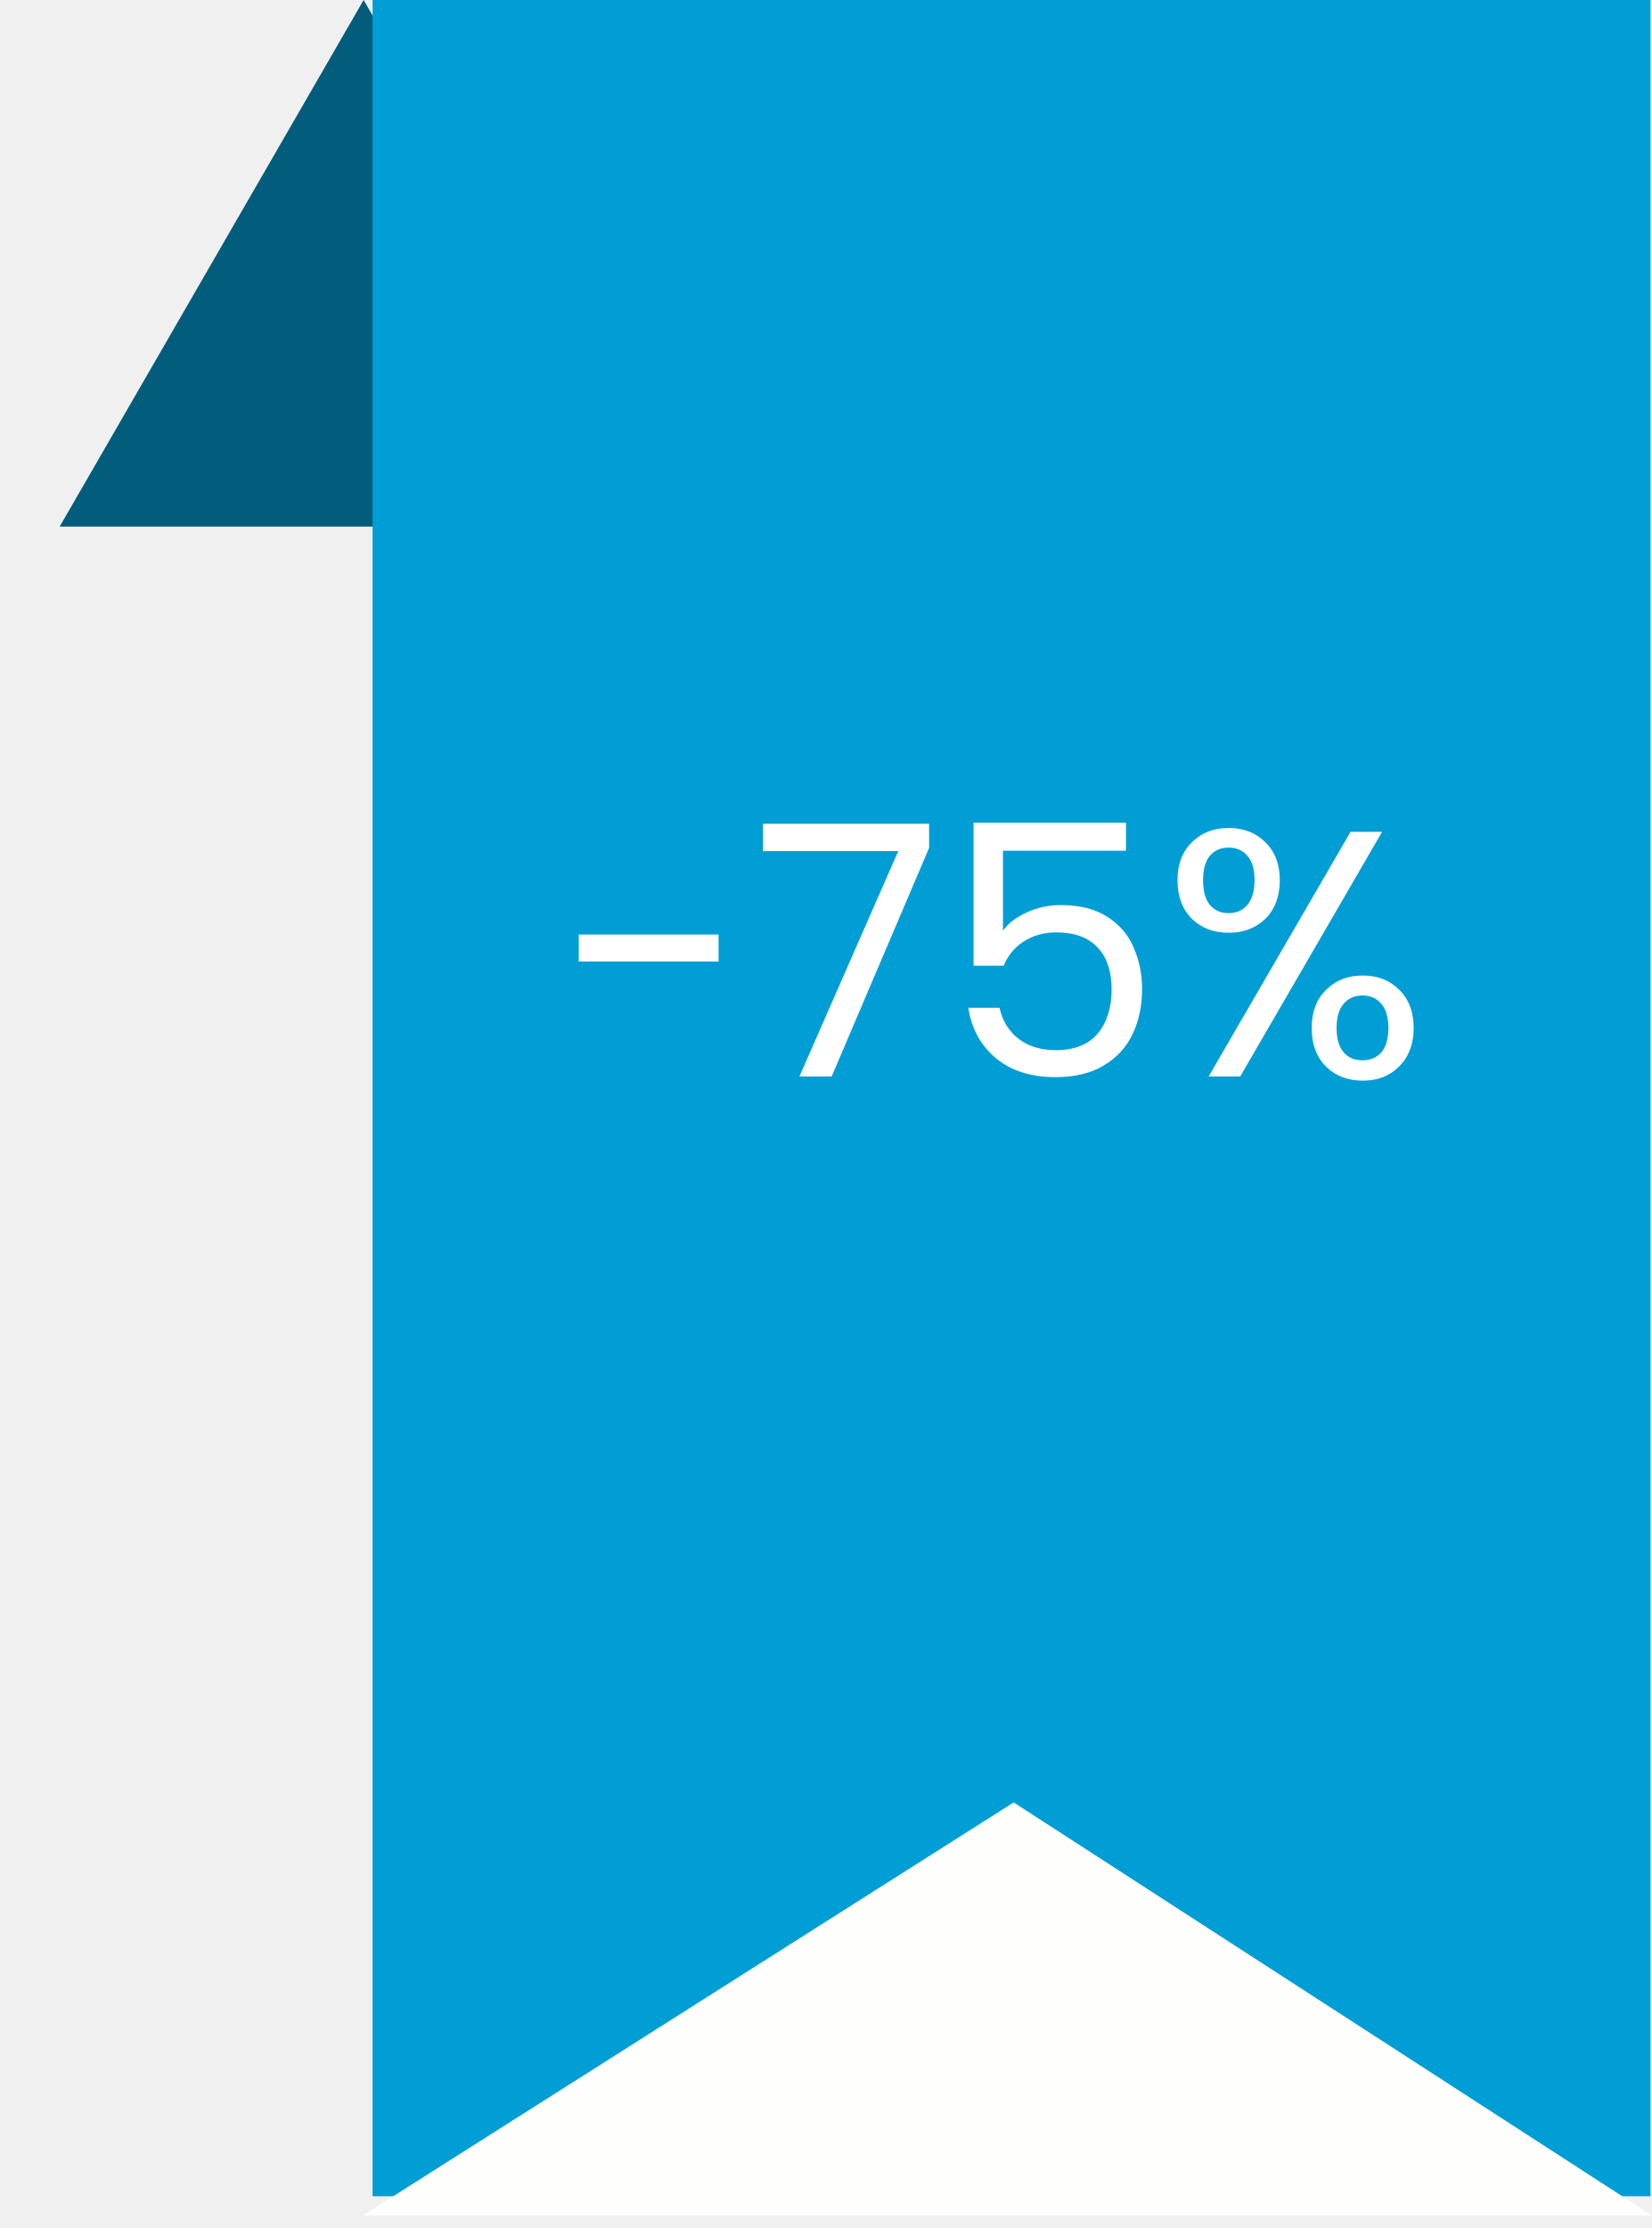
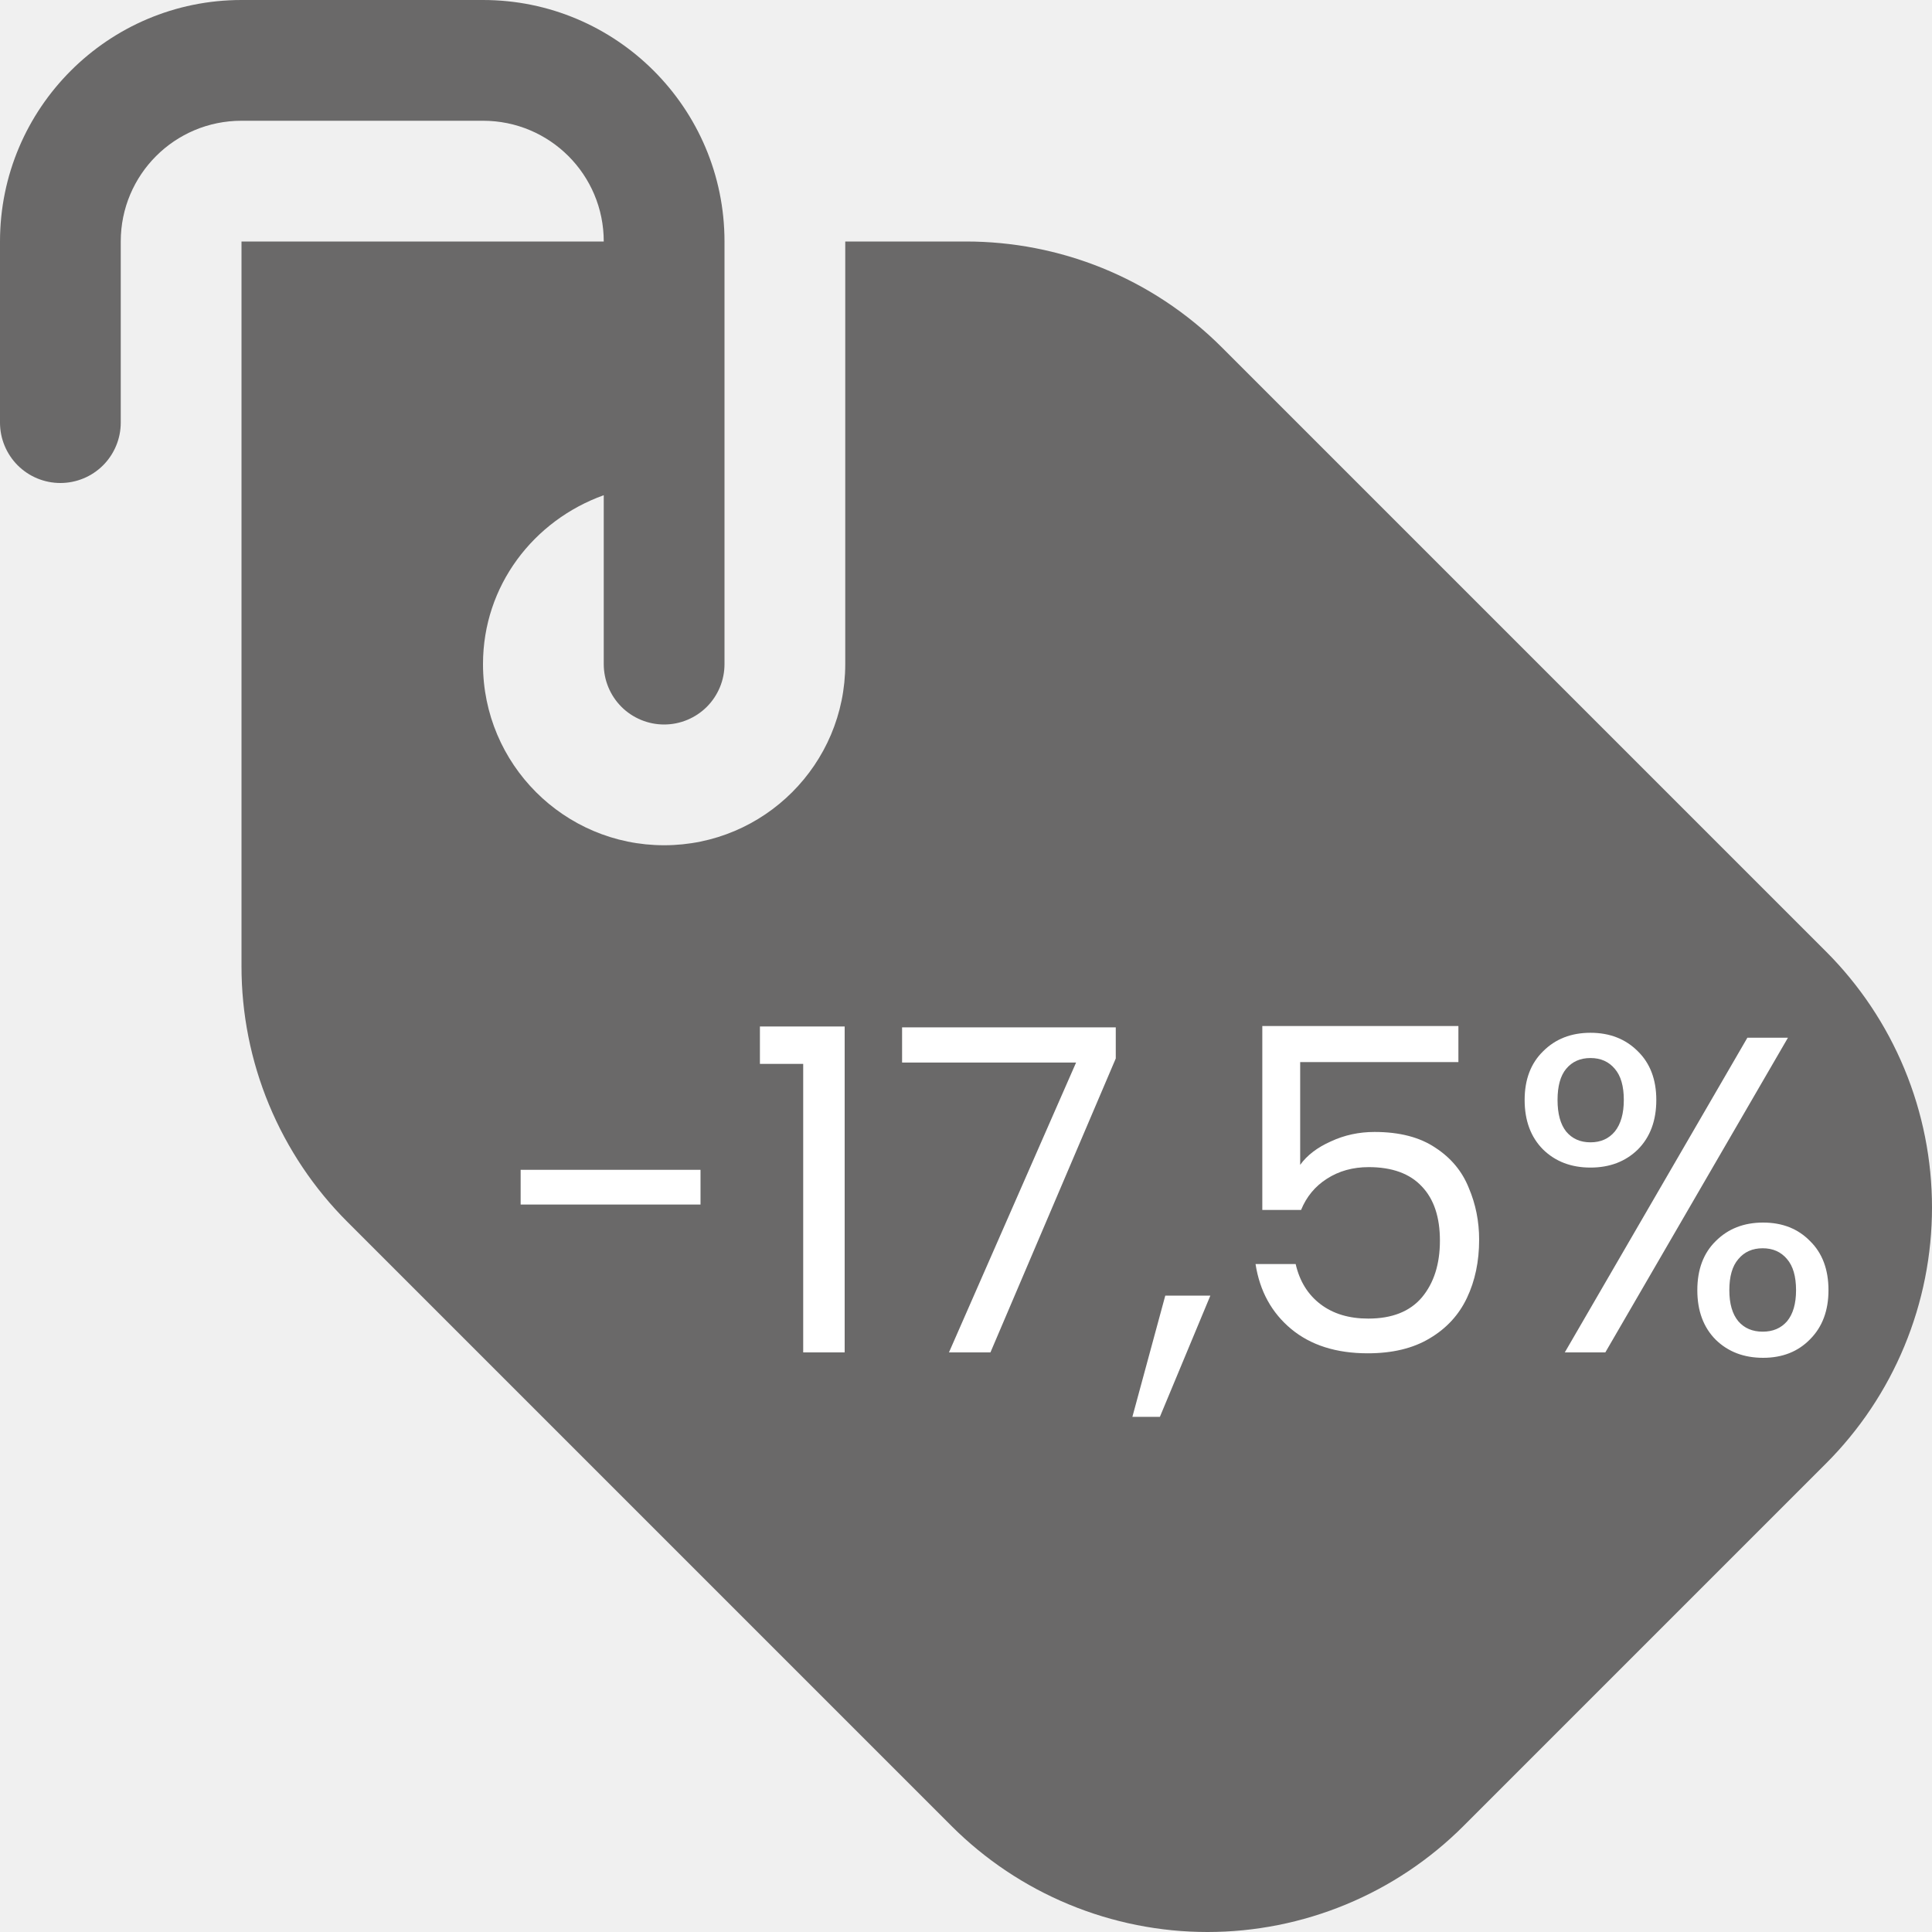
- <svg xmlns="http://www.w3.org/2000/svg" width="66" height="89" viewBox="0 0 66 89" fill="none">
-   <path d="M14.528 0L26.672 21.034H2.385L14.528 0Z" fill="#025C7B" />
-   <rect x="14.887" width="51.056" height="87.731" fill="#009ED4" />
-   <path d="M40.499 72L66 88.5H14.5L40.499 72Z" fill="#FEFEFC" />
-   <path d="M28.709 37.33V38.408H23.123V37.33H28.709ZM37.12 33.872L33.228 43H31.94L35.888 33.998H30.484V32.906H37.12V33.872ZM44.986 33.984H40.072V37.176C40.287 36.877 40.604 36.635 41.024 36.448C41.444 36.252 41.897 36.154 42.382 36.154C43.157 36.154 43.787 36.317 44.272 36.644C44.758 36.961 45.103 37.377 45.308 37.89C45.523 38.394 45.63 38.931 45.63 39.5C45.63 40.172 45.504 40.774 45.252 41.306C45 41.838 44.613 42.258 44.09 42.566C43.577 42.874 42.938 43.028 42.172 43.028C41.192 43.028 40.399 42.776 39.792 42.272C39.186 41.768 38.817 41.096 38.686 40.256H39.932C40.054 40.788 40.31 41.203 40.702 41.502C41.094 41.801 41.589 41.95 42.186 41.95C42.924 41.95 43.479 41.731 43.852 41.292C44.226 40.844 44.412 40.256 44.412 39.528C44.412 38.8 44.226 38.24 43.852 37.848C43.479 37.447 42.928 37.246 42.2 37.246C41.706 37.246 41.272 37.367 40.898 37.61C40.534 37.843 40.268 38.165 40.1 38.576H38.896V32.864H44.986V33.984ZM47.044 35.16C47.044 34.525 47.235 34.021 47.617 33.648C48 33.265 48.49 33.074 49.087 33.074C49.685 33.074 50.175 33.265 50.557 33.648C50.94 34.021 51.132 34.525 51.132 35.16C51.132 35.804 50.94 36.317 50.557 36.7C50.175 37.073 49.685 37.26 49.087 37.26C48.49 37.26 48 37.073 47.617 36.7C47.235 36.317 47.044 35.804 47.044 35.16ZM55.219 33.228L49.55 43H48.289L53.959 33.228H55.219ZM49.087 33.858C48.77 33.858 48.518 33.97 48.331 34.194C48.154 34.409 48.066 34.731 48.066 35.16C48.066 35.589 48.154 35.916 48.331 36.14C48.518 36.364 48.77 36.476 49.087 36.476C49.405 36.476 49.657 36.364 49.843 36.14C50.03 35.907 50.123 35.58 50.123 35.16C50.123 34.731 50.03 34.409 49.843 34.194C49.657 33.97 49.405 33.858 49.087 33.858ZM52.406 41.068C52.406 40.424 52.597 39.915 52.98 39.542C53.362 39.159 53.852 38.968 54.45 38.968C55.047 38.968 55.532 39.159 55.906 39.542C56.288 39.915 56.48 40.424 56.48 41.068C56.48 41.703 56.288 42.211 55.906 42.594C55.532 42.977 55.047 43.168 54.45 43.168C53.852 43.168 53.362 42.981 52.98 42.608C52.597 42.225 52.406 41.712 52.406 41.068ZM54.435 39.766C54.118 39.766 53.866 39.878 53.679 40.102C53.493 40.317 53.4 40.639 53.4 41.068C53.4 41.488 53.493 41.81 53.679 42.034C53.866 42.249 54.118 42.356 54.435 42.356C54.753 42.356 55.005 42.249 55.191 42.034C55.378 41.81 55.471 41.488 55.471 41.068C55.471 40.639 55.378 40.317 55.191 40.102C55.005 39.878 54.753 39.766 54.435 39.766Z" fill="white" />
+ <svg xmlns="http://www.w3.org/2000/svg" width="60" height="60" viewBox="0 0 60 60" fill="none">
+   <g clip-path="url(#clip0_1935_11144)">
+     <path d="M56.704 45.454L45.454 56.704C44.41 57.749 43.17 58.578 41.805 59.143C40.44 59.709 38.977 60 37.5 60C36.023 60 34.56 59.709 33.195 59.143C31.83 58.578 30.59 57.749 29.546 56.704L10.796 37.954C9.75 36.911 8.92 35.671 8.354 34.306C7.788 32.941 7.498 31.478 7.5 30V7.5H18.75C18.75 5.426 17.074 3.75 15 3.75H7.5C5.426 3.75 3.75 5.426 3.75 7.5V13.125C3.75 13.622 3.552 14.099 3.201 14.451C2.849 14.803 2.372 15 1.875 15C1.378 15 0.901 14.803 0.549 14.451C0.198 14.099 0 13.622 0 13.125L0 7.5C0 3.36 3.36 0 7.5 0H15C19.14 0 22.5 3.36 22.5 7.5V20.625C22.5 21.122 22.302 21.599 21.951 21.951C21.599 22.302 21.122 22.5 20.625 22.5C20.128 22.5 19.651 22.302 19.299 21.951C18.948 21.599 18.75 21.122 18.75 20.625V15.379C16.575 16.159 15 18.184 15 20.625C15 23.73 17.52 26.25 20.625 26.25C23.73 26.25 26.25 23.73 26.25 20.625V7.5H30C32.88 7.5 35.756 8.599 37.954 10.796L56.704 29.546C57.749 30.59 58.578 31.83 59.143 33.195C59.709 34.56 60 36.023 60 37.5C60 38.977 59.709 40.44 59.143 41.805C58.578 43.17 57.749 44.41 56.704 45.454Z" fill="#6A6969" />
+     <path d="M21.755 36.33V37.408H16.169V36.33H21.755ZM23.6 33.04V31.878H26.232V42H24.944V33.04H23.6ZM34.651 32.872L30.759 42H29.471L33.419 32.998H28.015V31.906H34.651V32.872ZM37.589 40.236L36.021 44.002H35.167L36.189 40.236H37.589ZM45.292 32.984H40.378V36.176C40.593 35.877 40.91 35.635 41.33 35.448C41.75 35.252 42.203 35.154 42.688 35.154C43.463 35.154 44.093 35.317 44.578 35.644C45.064 35.961 45.409 36.377 45.614 36.89C45.829 37.394 45.936 37.931 45.936 38.5C45.936 39.172 45.81 39.774 45.558 40.306C45.306 40.838 44.919 41.258 44.396 41.566C43.883 41.874 43.244 42.028 42.478 42.028C41.498 42.028 40.705 41.776 40.098 41.272C39.492 40.768 39.123 40.096 38.992 39.256H40.238C40.36 39.788 40.616 40.203 41.008 40.502C41.4 40.801 41.895 40.95 42.492 40.95C43.23 40.95 43.785 40.731 44.158 40.292C44.532 39.844 44.718 39.256 44.718 38.528C44.718 37.8 44.532 37.24 44.158 36.848C43.785 36.447 43.234 36.246 42.506 36.246C42.012 36.246 41.578 36.367 41.204 36.61C40.84 36.843 40.574 37.165 40.406 37.576H39.202V31.864H45.292V32.984ZM47.349 34.16C47.349 33.525 47.541 33.021 47.923 32.648C48.306 32.265 48.796 32.074 49.394 32.074C49.991 32.074 50.481 32.265 50.864 32.648C51.246 33.021 51.438 33.525 51.438 34.16C51.438 34.804 51.246 35.317 50.864 35.7C50.481 36.073 49.991 36.26 49.394 36.26C48.796 36.26 48.306 36.073 47.923 35.7C47.541 35.317 47.349 34.804 47.349 34.16ZM55.526 32.228L49.855 42H48.596L54.266 32.228H55.526ZM49.394 32.858C49.076 32.858 48.824 32.97 48.638 33.194C48.46 33.409 48.371 33.731 48.371 34.16C48.371 34.589 48.46 34.916 48.638 35.14C48.824 35.364 49.076 35.476 49.394 35.476C49.711 35.476 49.963 35.364 50.15 35.14C50.336 34.907 50.429 34.58 50.429 34.16C50.429 33.731 50.336 33.409 50.15 33.194C49.963 32.97 49.711 32.858 49.394 32.858ZM52.712 40.068C52.712 39.424 52.903 38.915 53.285 38.542C53.668 38.159 54.158 37.968 54.755 37.968C55.353 37.968 55.838 38.159 56.212 38.542C56.594 38.915 56.785 39.424 56.785 40.068C56.785 40.703 56.594 41.211 56.212 41.594C55.838 41.977 55.353 42.168 54.755 42.168C54.158 42.168 53.668 41.981 53.285 41.608C52.903 41.225 52.712 40.712 52.712 40.068ZM54.742 38.766C54.424 38.766 54.172 38.878 53.986 39.102C53.799 39.317 53.706 39.639 53.706 40.068C53.706 40.488 53.799 40.81 53.986 41.034C54.172 41.249 54.424 41.356 54.742 41.356C55.059 41.356 55.311 41.249 55.498 41.034C55.684 40.81 55.778 40.488 55.778 40.068C55.778 39.639 55.684 39.317 55.498 39.102C55.311 38.878 55.059 38.766 54.742 38.766Z" fill="white" />
+   </g>
+   <defs>
+     <clipPath id="clip0_1935_11144">
+       <rect width="60" height="60" fill="white" />
+     </clipPath>
+   </defs>
</svg>
